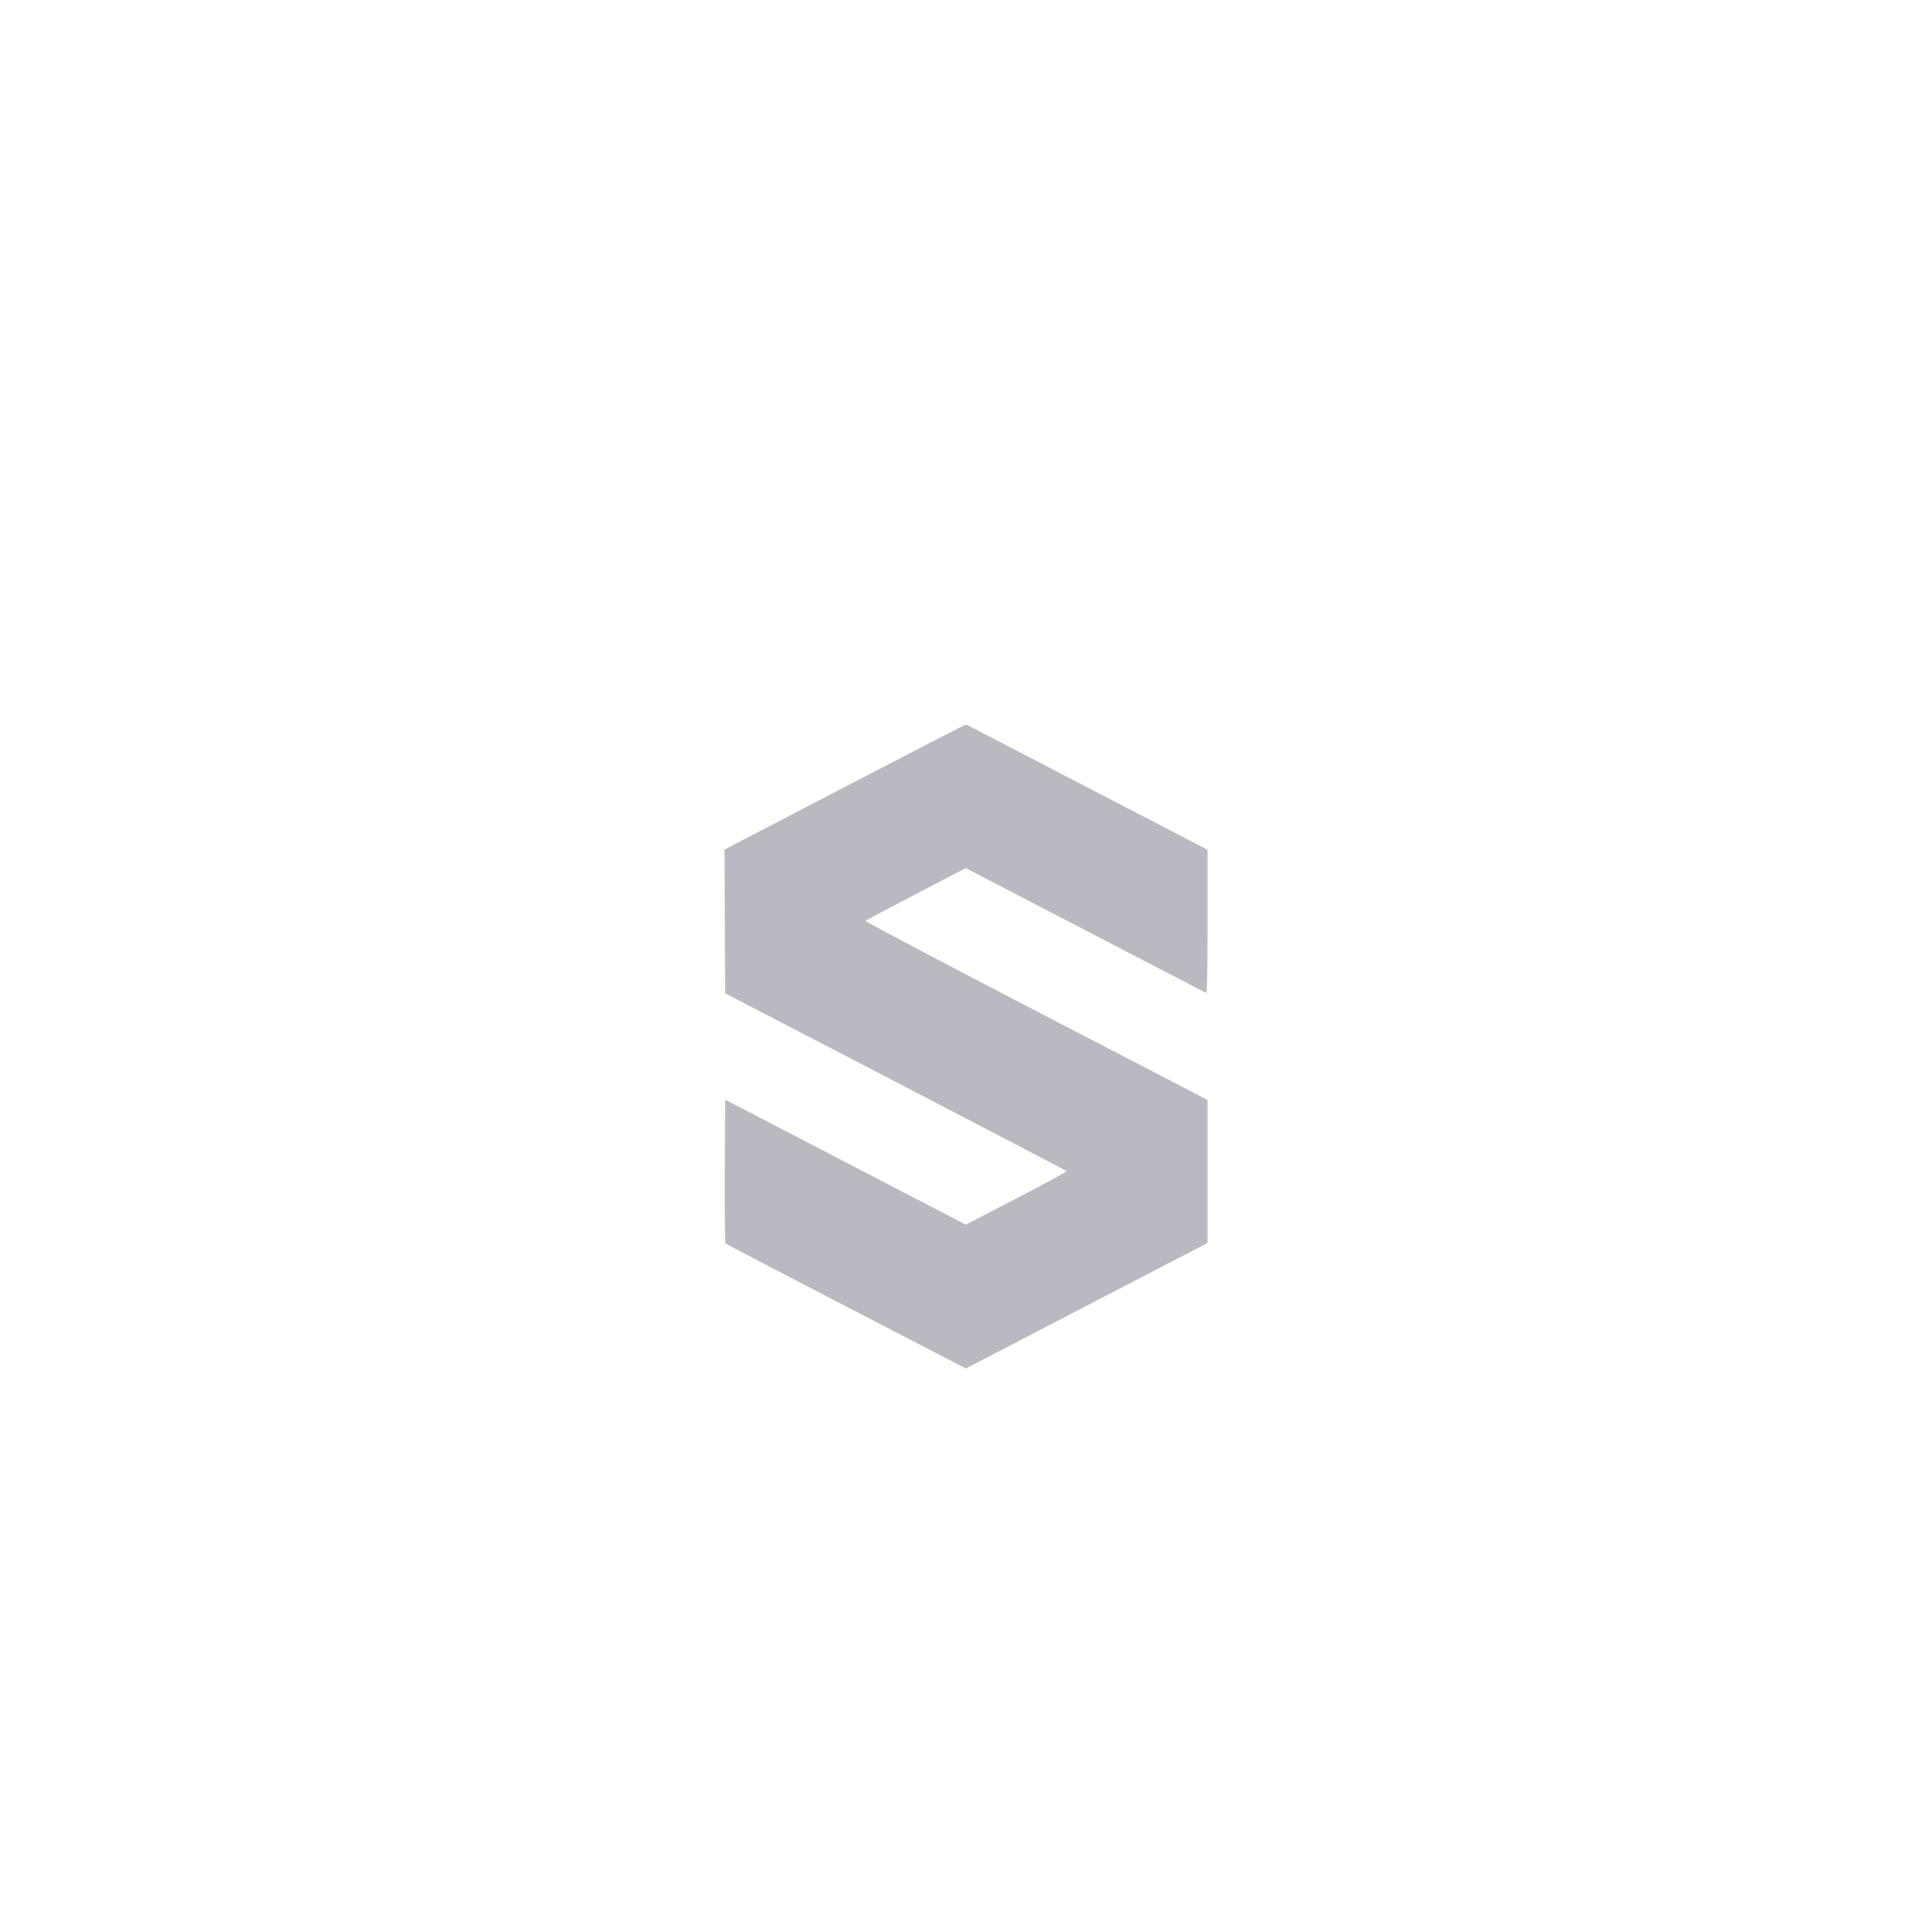
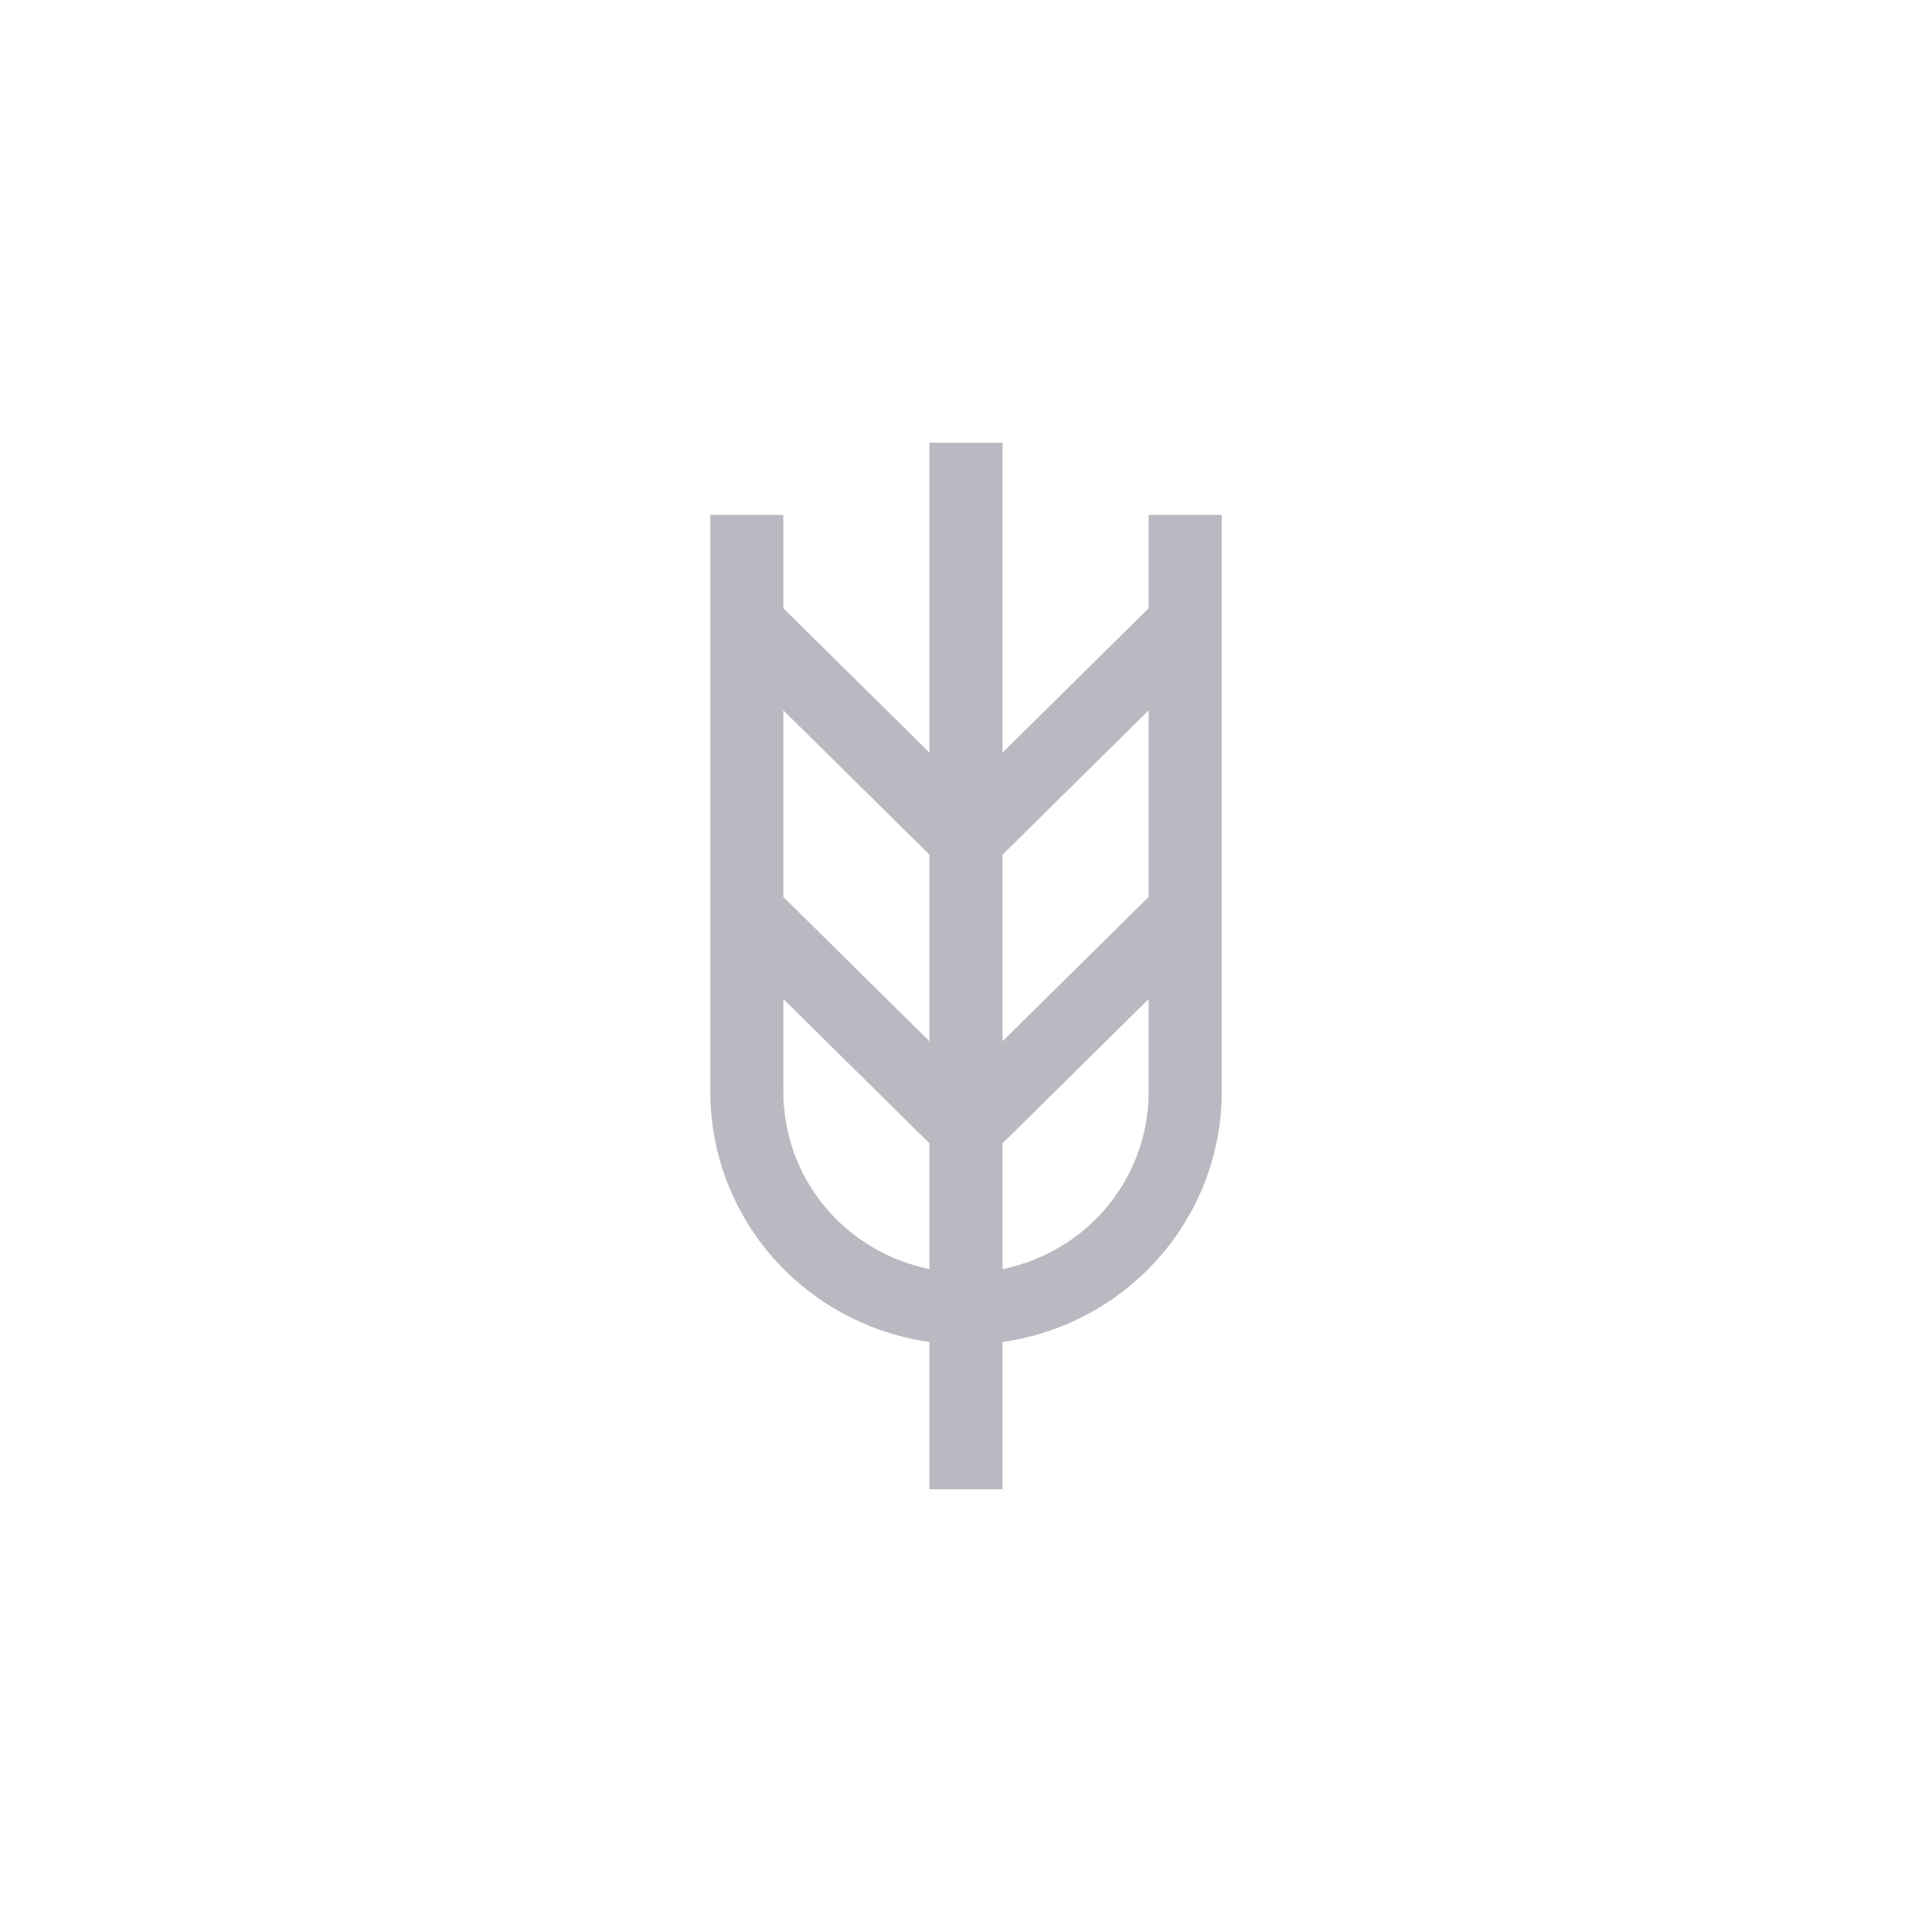
<svg xmlns="http://www.w3.org/2000/svg" width="24" height="24" viewBox="0 0 24 24" fill="none">
-   <path d="M4.793 6.793L6.207 8.207" stroke-linecap="round" stroke-linejoin="round" />
-   <path d="M12 4.5V6.5" stroke-linecap="round" stroke-linejoin="round" />
-   <path d="M17.793 8.207L19.207 6.793" stroke-linecap="round" stroke-linejoin="round" />
-   <path d="M2.25 19.5H21.75" stroke-linecap="round" stroke-linejoin="round" />
-   <path d="M9 10.554L10.496 9.775C11.319 9.347 11.996 8.998 12.002 9C12.007 9.002 12.684 9.352 13.505 9.78L15 10.556V11.449C15 12.157 14.996 12.34 14.98 12.333C14.969 12.328 14.294 11.978 13.479 11.554L11.997 10.784L11.379 11.106C11.04 11.282 10.757 11.432 10.75 11.439C10.744 11.446 11.697 11.949 12.869 12.558L15 13.664L15 14.552L15 15.441L13.499 16.22L11.998 17L10.511 16.229C9.693 15.805 9.019 15.453 9.012 15.446C9.005 15.44 9.002 15.036 9.004 14.548L9.008 13.661L9.474 13.902L10.969 14.679L11.998 15.213L12.629 14.886C12.976 14.706 13.255 14.554 13.25 14.548C13.244 14.542 12.287 14.042 11.124 13.438L9.008 12.339L9.004 11.447L9 10.554Z" fill="#BAB8C0" />
+   <path d="M11.5 3H12.5C17.194 3 21 6.806 21 11.5V16.823C21 18.578 19.578 20 17.823 20H16.235H12H7.765H6.176C4.422 20 3 18.578 3 16.823V11.5C3 6.806 6.806 3 11.5 3Z" stroke-linecap="round" stroke-linejoin="round" />
+   <path d="M14.269 6.397V7.556L12.454 9.349V5.5H11.546V9.349L9.731 7.556V6.397H8.824V13.569C8.825 14.323 9.101 15.051 9.6 15.621C10.1 16.19 10.791 16.563 11.546 16.671V18.5H12.454V16.671C13.209 16.563 13.9 16.19 14.399 15.621C14.899 15.051 15.175 14.323 15.177 13.569V6.397H14.269ZM11.546 15.765C11.034 15.661 10.574 15.386 10.243 14.986C9.913 14.586 9.732 14.085 9.731 13.569V12.41L11.546 14.203V15.765ZM11.546 12.935L9.731 11.142V8.824L11.546 10.617V12.935ZM12.454 10.617L14.269 8.824V11.142L12.454 12.935V10.617ZM12.454 15.765V14.203L14.269 12.41V13.569C14.268 14.085 14.087 14.586 13.757 14.986C13.426 15.386 12.966 15.661 12.454 15.765Z" fill="#BAB8C0" />
</svg>
